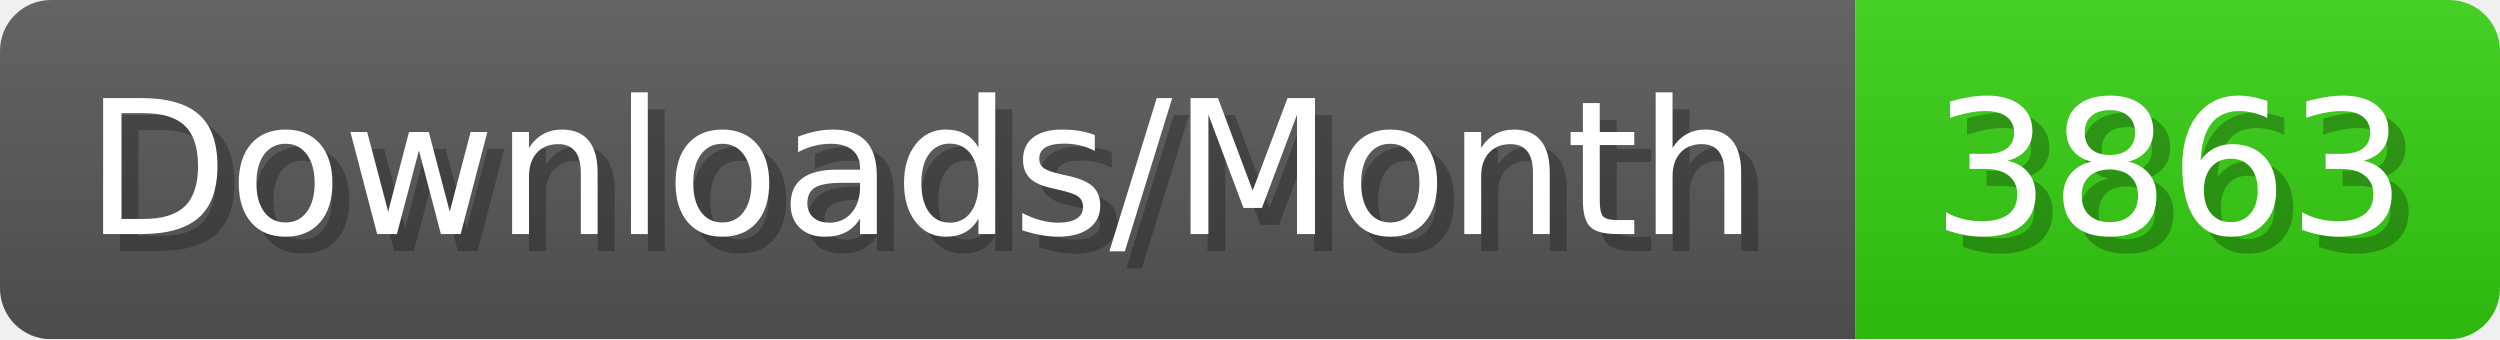
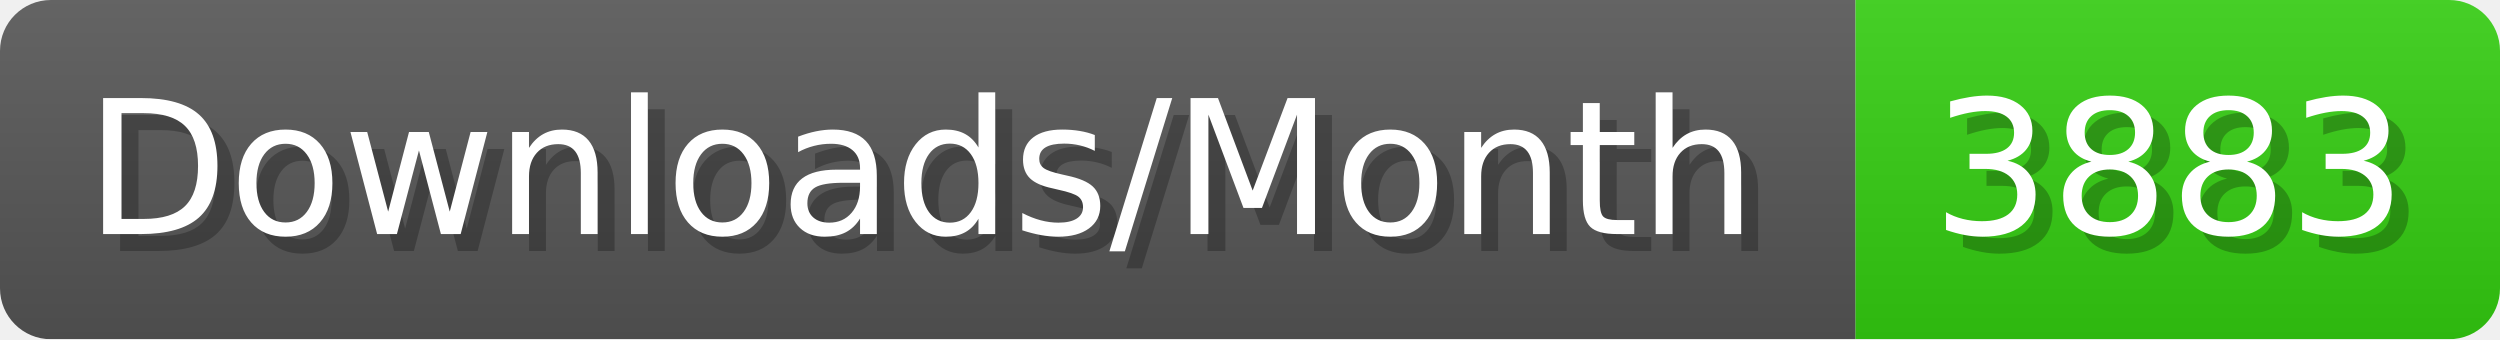
- <svg xmlns="http://www.w3.org/2000/svg" width="147.4" height="20" viewBox="0 0 1474 200" role="img" aria-label="Downloads/Month: 3863">
+ <svg xmlns="http://www.w3.org/2000/svg" width="147.4" height="20" viewBox="0 0 1474 200" role="img" aria-label="Downloads/Month: 3883">
  <linearGradient id="YlXUI" x2="0" y2="100%">
    <stop offset="0" stop-opacity=".1" stop-color="#EEE" />
    <stop offset="1" stop-opacity=".1" />
  </linearGradient>
  <mask id="JHhop">
    <rect width="1474" height="200" rx="30" fill="#FFF" />
  </mask>
  <g mask="url(#JHhop)">
    <rect width="1094" height="200" fill="#555" />
    <rect width="380" height="200" fill="#3C1" x="1094" />
    <rect width="1474" height="200" fill="url(#YlXUI)" />
  </g>
  <g aria-hidden="true" fill="#fff" text-anchor="start" font-family="Verdana,DejaVu Sans,sans-serif" font-size="110">
    <text x="60" y="148" textLength="994" fill="#000" opacity="0.25">Downloads/Month</text>
    <text x="50" y="138" textLength="994">Downloads/Month</text>
-     <text x="1149" y="148" textLength="280" fill="#000" opacity="0.25">3863</text>
-     <text x="1139" y="138" textLength="280">3863</text>
+     <text x="1149" y="148" textLength="280" fill="#000" opacity="0.25">3883</text>
+     <text x="1139" y="138" textLength="280">3883</text>
  </g>
</svg>
